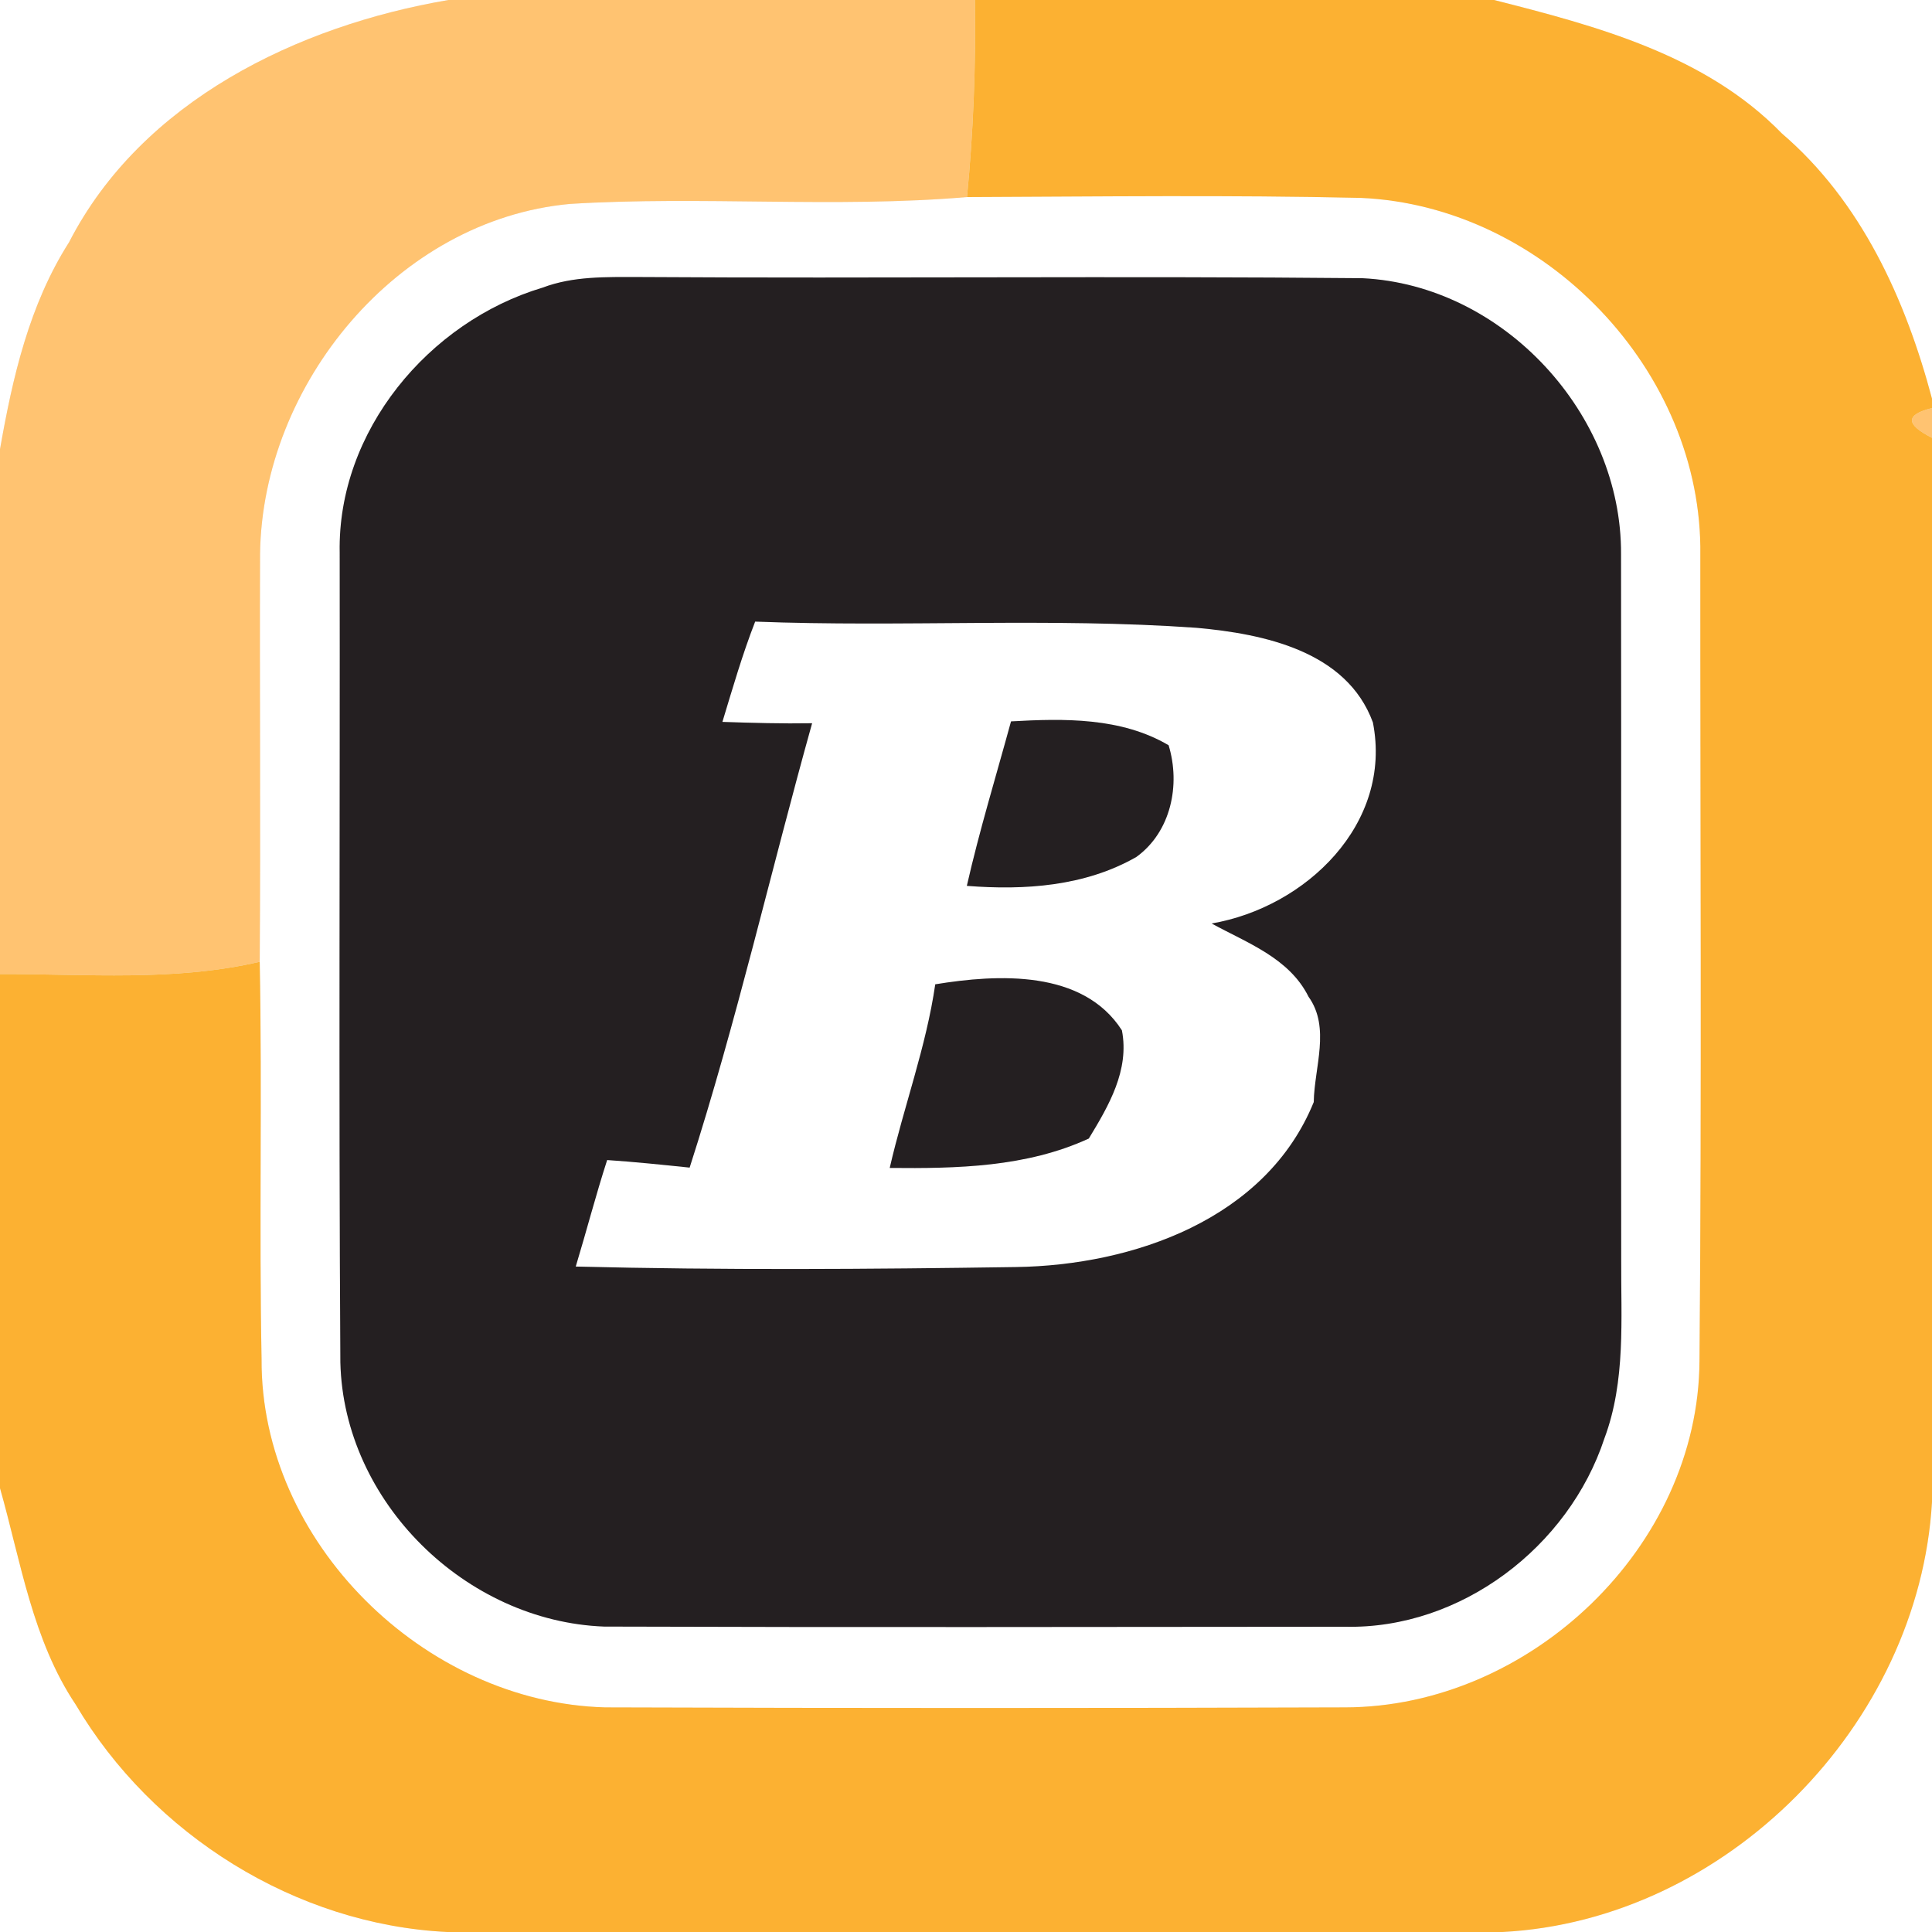
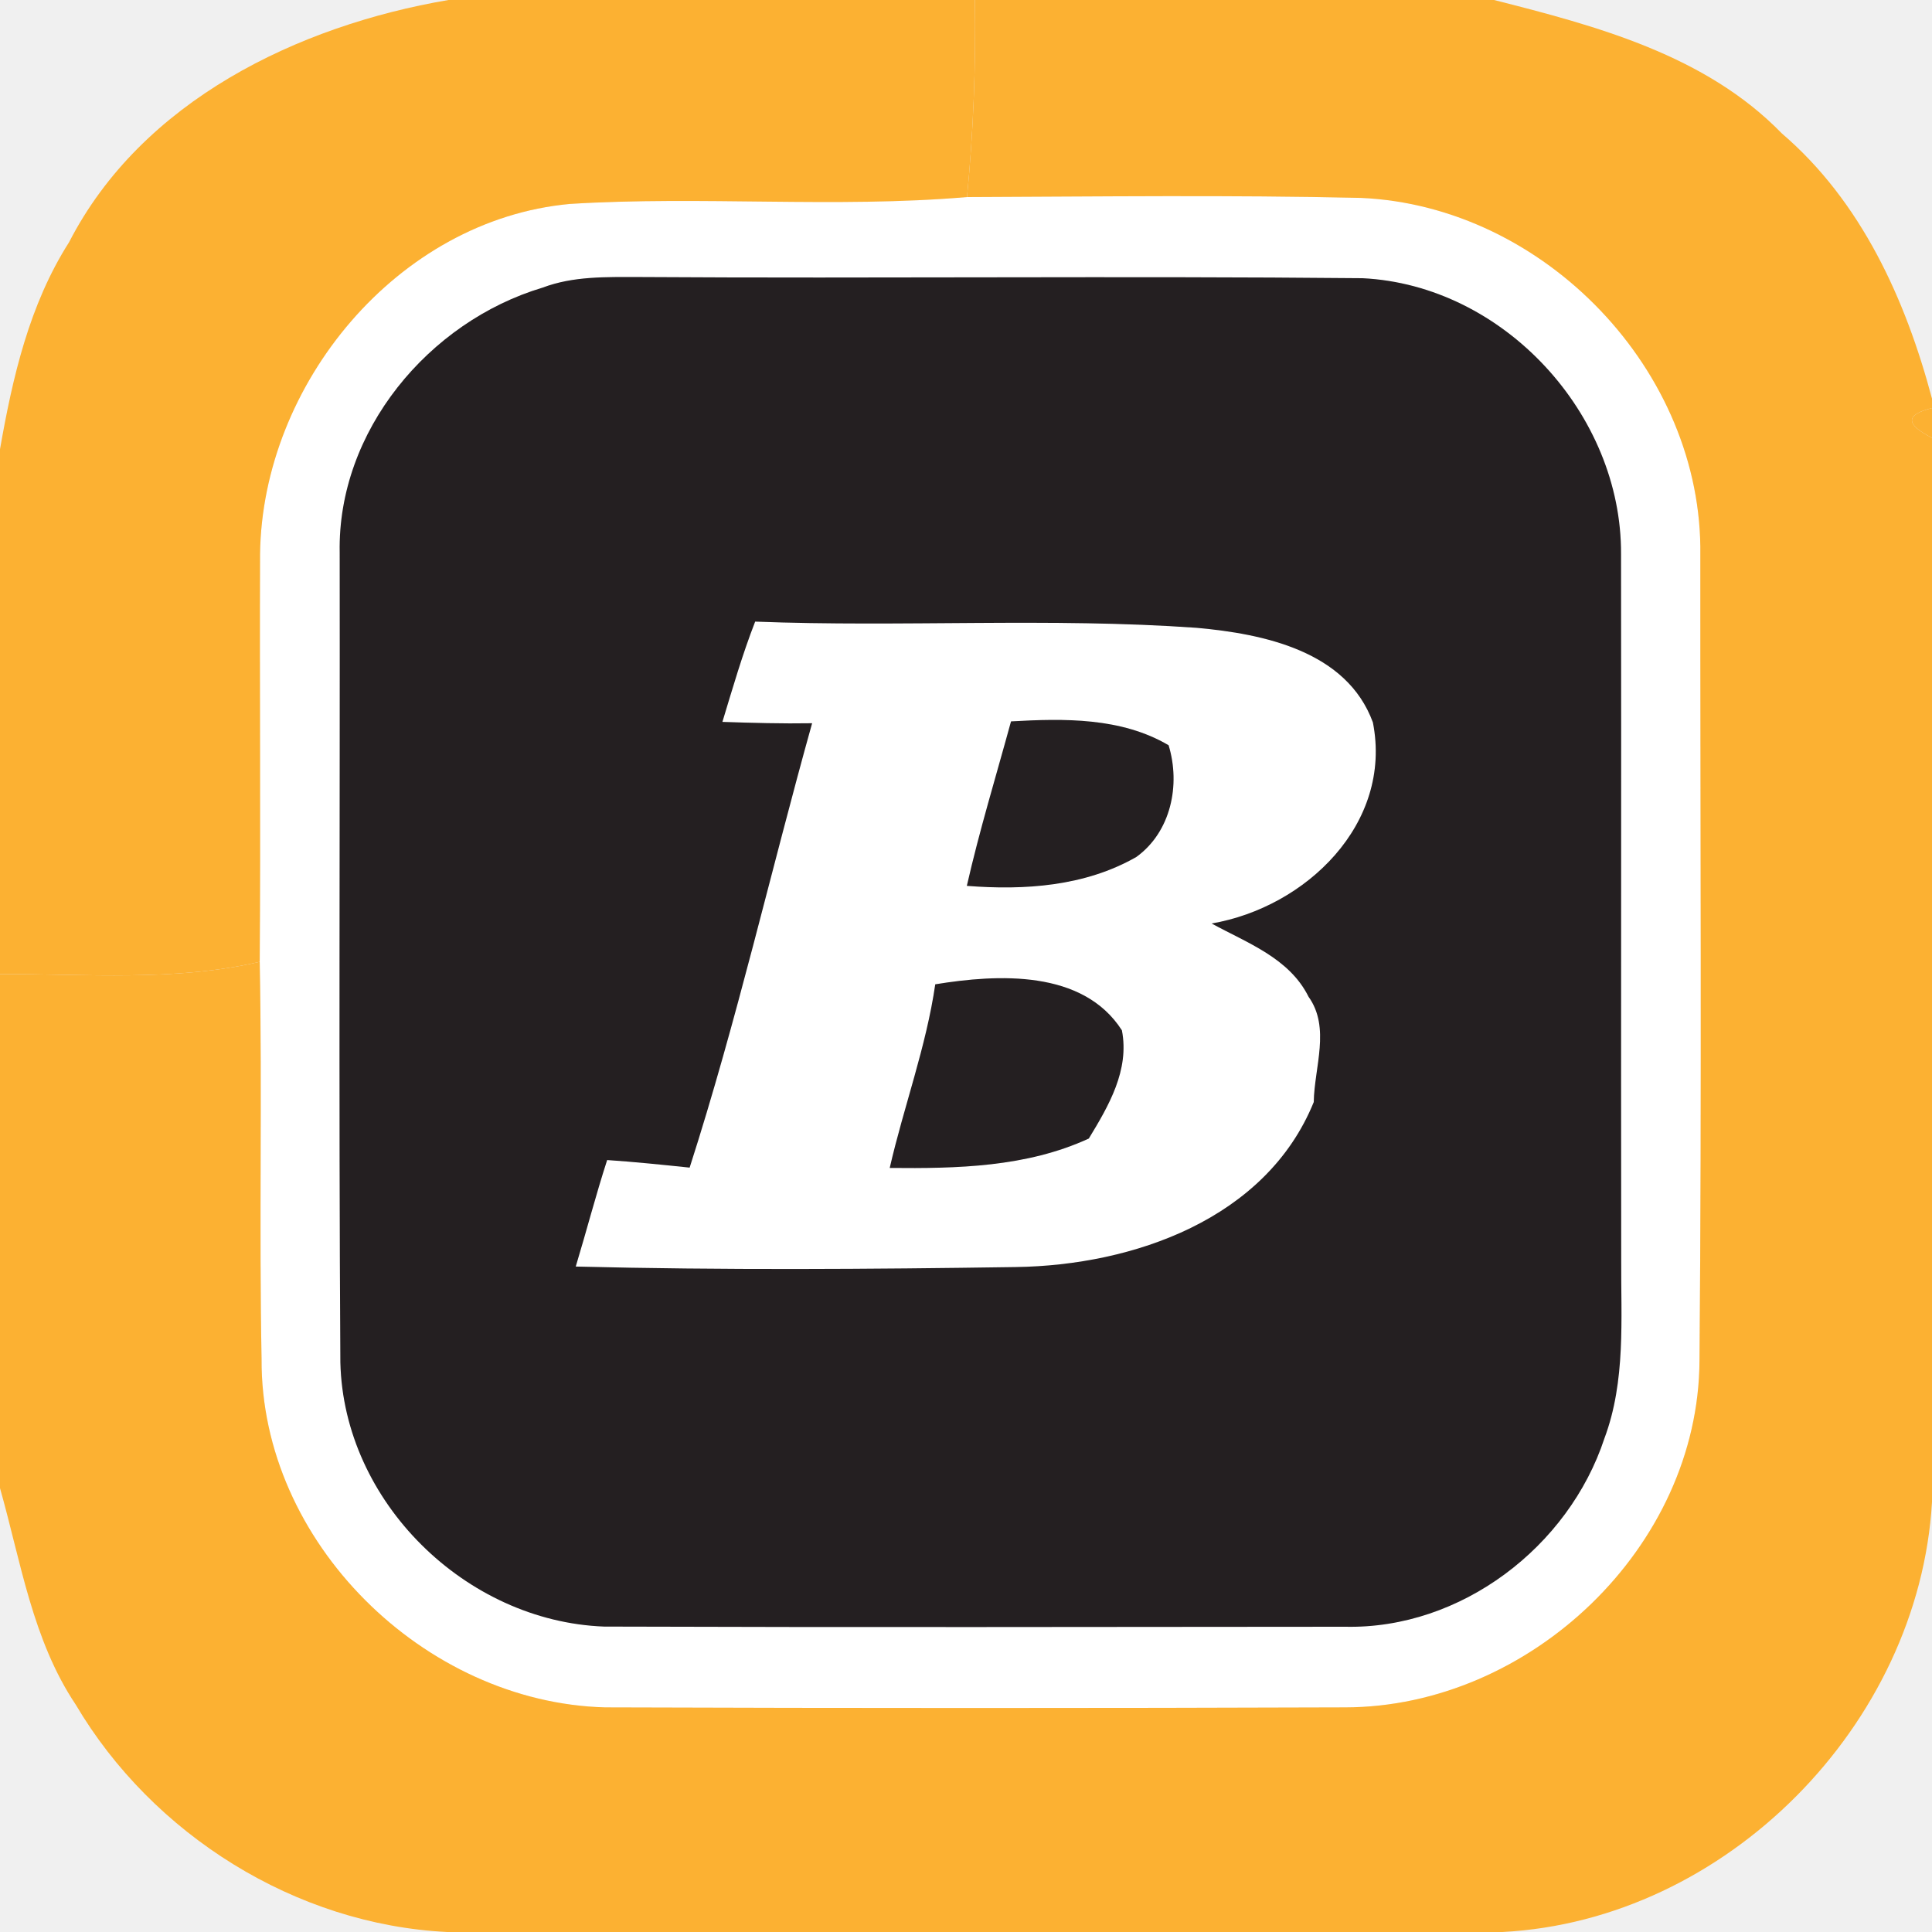
<svg xmlns="http://www.w3.org/2000/svg" width="115pt" height="115pt" viewBox="0 0 115 115" version="1.1">
  <g id="#ffffffff">
-     <path fill="#ffffff" opacity="1.00" d=" M 0.00 0.00 L 26.69 0.00 C 17.72 1.53 8.43 6.01 4.11 14.42 C 1.74 18.14 0.75 22.46 0.00 26.74 L 0.00 0.00 Z" />
-     <path fill="#ffffff" opacity="1.00" d=" M 88.93 0.00 L 115.00 0.00 L 115.00 23.73 C 113.43 17.82 110.79 11.99 106.06 7.94 C 101.52 3.27 95.04 1.55 88.93 0.00 Z" />
    <path fill="#ffffff" opacity="1.00" d=" M 57.56 11.73 C 65.38 11.70 73.20 11.60 81.01 11.78 C 91.93 12.26 101.37 22.08 101.21 33.05 C 101.20 49.03 101.30 65.01 101.16 80.99 C 101.11 92.09 91.06 101.61 80.07 101.63 C 65.39 101.68 50.71 101.68 36.03 101.63 C 25.25 101.35 15.50 91.78 15.57 80.89 C 15.42 73.01 15.61 65.13 15.46 57.25 C 15.52 49.16 15.45 41.07 15.48 32.97 C 15.61 22.88 23.65 13.09 33.91 12.14 C 41.78 11.65 49.69 12.40 57.56 11.73 M 32.30 17.12 C 25.51 19.15 20.08 25.67 20.22 32.89 C 20.24 48.96 20.16 65.03 20.26 81.09 C 20.45 89.40 27.72 96.51 35.96 96.82 C 50.66 96.87 65.37 96.84 80.07 96.83 C 86.96 96.98 93.37 92.08 95.50 85.62 C 96.78 82.20 96.48 78.51 96.50 74.94 C 96.48 60.96 96.51 46.97 96.49 32.99 C 96.54 24.64 89.49 16.97 81.10 16.56 C 66.74 16.42 52.37 16.58 38.00 16.49 C 36.09 16.49 34.12 16.43 32.30 17.12 Z" />
    <path fill="#ffffff" opacity="1.00" d=" M 43.00 42.97 C 43.61 40.96 44.19 38.95 44.95 37.00 C 53.71 37.34 62.48 36.75 71.23 37.37 C 75.22 37.73 80.16 38.75 81.72 43.00 C 82.91 49.04 77.72 54.01 72.12 54.97 C 74.24 56.13 76.74 57.02 77.89 59.33 C 79.21 61.17 78.23 63.54 78.20 65.60 C 75.37 72.57 67.45 75.32 60.46 75.42 C 51.73 75.55 43.00 75.61 34.27 75.39 C 34.91 73.28 35.46 71.15 36.14 69.05 C 37.78 69.16 39.41 69.33 41.05 69.50 C 43.85 60.79 45.88 51.85 48.34 43.05 C 46.56 43.08 44.78 43.03 43.00 42.97 M 60.18 42.94 C 59.29 46.20 58.30 49.43 57.55 52.73 C 60.99 53.00 64.58 52.76 67.64 51.01 C 69.70 49.52 70.28 46.72 69.56 44.36 C 66.74 42.70 63.34 42.76 60.18 42.94 M 55.67 58.59 C 55.13 62.31 53.80 65.86 52.96 69.52 C 56.97 69.56 61.09 69.48 64.81 67.77 C 65.99 65.83 67.24 63.70 66.78 61.33 C 64.46 57.71 59.40 57.98 55.67 58.59 Z" />
-     <path fill="#ffffff" opacity="1.00" d=" M 0.00 88.58 C 1.24 92.95 1.93 97.62 4.51 101.47 C 9.08 109.21 17.60 114.56 26.62 115.00 L 0.00 115.00 L 0.00 88.58 Z" />
-     <path fill="#ffffff" opacity="1.00" d=" M 89.43 115.00 C 102.76 114.31 114.22 102.66 115.00 89.41 L 115.00 115.00 L 89.43 115.00 Z" />
  </g>
  <g id="#ffc371ff">
-     <path fill="#ffc371" opacity="1.00" d=" M 26.69 0.00 L 58.03 0.00 C 58.09 3.92 57.94 7.83 57.56 11.73 C 49.69 12.40 41.78 11.65 33.91 12.14 C 23.65 13.09 15.61 22.88 15.48 32.97 C 15.45 41.07 15.52 49.16 15.46 57.25 C 10.39 58.43 5.16 57.97 0.00 57.98 L 0.00 26.74 C 0.75 22.46 1.74 18.14 4.11 14.42 C 8.43 6.01 17.72 1.53 26.69 0.00 Z" />
-     <path fill="#ffc371" opacity="1.00" d=" M 115.00 26.06 C 113.41 25.26 113.41 24.68 115.00 24.29 L 115.00 26.06 Z" />
+     <path fill="#fcb132" opacity="1.00" d=" M 26.69 0.00 L 58.03 0.00 C 58.09 3.92 57.94 7.83 57.56 11.73 C 49.69 12.40 41.78 11.65 33.91 12.14 C 23.65 13.09 15.61 22.88 15.48 32.97 C 15.45 41.07 15.52 49.16 15.46 57.25 C 10.39 58.43 5.16 57.97 0.00 57.98 L 0.00 26.74 C 0.75 22.46 1.74 18.14 4.11 14.42 C 8.43 6.01 17.72 1.53 26.69 0.00 Z" />
+     <path fill="#fcb132" opacity="1.00" d=" M 115.00 26.06 C 113.41 25.26 113.41 24.68 115.00 24.29 L 115.00 26.06 Z" />
  </g>
  <g id="#fcb132ff">
    <path fill="#fcb132" opacity="1.00" d=" M 58.03 0.00 L 88.93 0.00 C 95.04 1.55 101.52 3.27 106.06 7.94 C 110.79 11.99 113.43 17.82 115.00 23.73 L 115.00 24.29 C 113.41 24.68 113.41 25.26 115.00 26.06 L 115.00 89.41 C 114.22 102.66 102.76 114.31 89.43 115.00 L 26.62 115.00 C 17.60 114.56 9.08 109.21 4.51 101.47 C 1.93 97.62 1.24 92.95 0.00 88.58 L 0.00 57.98 C 5.16 57.97 10.39 58.43 15.46 57.25 C 15.61 65.13 15.42 73.01 15.57 80.89 C 15.50 91.78 25.25 101.35 36.03 101.63 C 50.71 101.68 65.39 101.68 80.07 101.63 C 91.06 101.61 101.11 92.09 101.16 80.99 C 101.30 65.01 101.20 49.03 101.21 33.05 C 101.37 22.08 91.93 12.26 81.01 11.78 C 73.20 11.60 65.38 11.70 57.56 11.73 C 57.94 7.83 58.09 3.92 58.03 0.00 Z" />
  </g>
  <g id="#241f21ff">
    <path fill="#241f21" opacity="1.00" d=" M 32.30 17.12 C 34.12 16.43 36.09 16.49 38.00 16.49 C 52.37 16.58 66.74 16.42 81.10 16.56 C 89.49 16.97 96.54 24.64 96.49 32.99 C 96.51 46.97 96.48 60.96 96.50 74.94 C 96.48 78.51 96.78 82.20 95.50 85.62 C 93.37 92.08 86.96 96.98 80.07 96.83 C 65.37 96.84 50.66 96.87 35.96 96.82 C 27.72 96.51 20.45 89.40 20.26 81.09 C 20.16 65.03 20.24 48.96 20.22 32.89 C 20.08 25.67 25.51 19.15 32.30 17.12 M 43.00 42.97 C 44.78 43.03 46.56 43.08 48.34 43.05 C 45.88 51.85 43.85 60.79 41.05 69.50 C 39.41 69.33 37.78 69.16 36.14 69.05 C 35.46 71.15 34.91 73.28 34.27 75.39 C 43.00 75.61 51.73 75.55 60.46 75.42 C 67.45 75.32 75.37 72.57 78.20 65.60 C 78.23 63.54 79.21 61.17 77.89 59.33 C 76.74 57.02 74.24 56.13 72.12 54.97 C 77.72 54.01 82.91 49.04 81.72 43.00 C 80.16 38.75 75.22 37.73 71.23 37.37 C 62.48 36.75 53.71 37.34 44.95 37.00 C 44.19 38.95 43.61 40.96 43.00 42.97 Z" />
    <path fill="#241f21" opacity="1.00" d=" M 60.18 42.94 C 63.34 42.76 66.74 42.70 69.56 44.36 C 70.28 46.72 69.70 49.52 67.64 51.01 C 64.58 52.76 60.99 53.00 57.55 52.73 C 58.30 49.43 59.29 46.20 60.18 42.94 Z" />
    <path fill="#241f21" opacity="1.00" d=" M 55.67 58.59 C 59.40 57.98 64.46 57.71 66.78 61.33 C 67.24 63.70 65.99 65.83 64.81 67.77 C 61.09 69.48 56.97 69.56 52.96 69.52 C 53.80 65.86 55.13 62.31 55.67 58.59 Z" />
  </g>
</svg>
